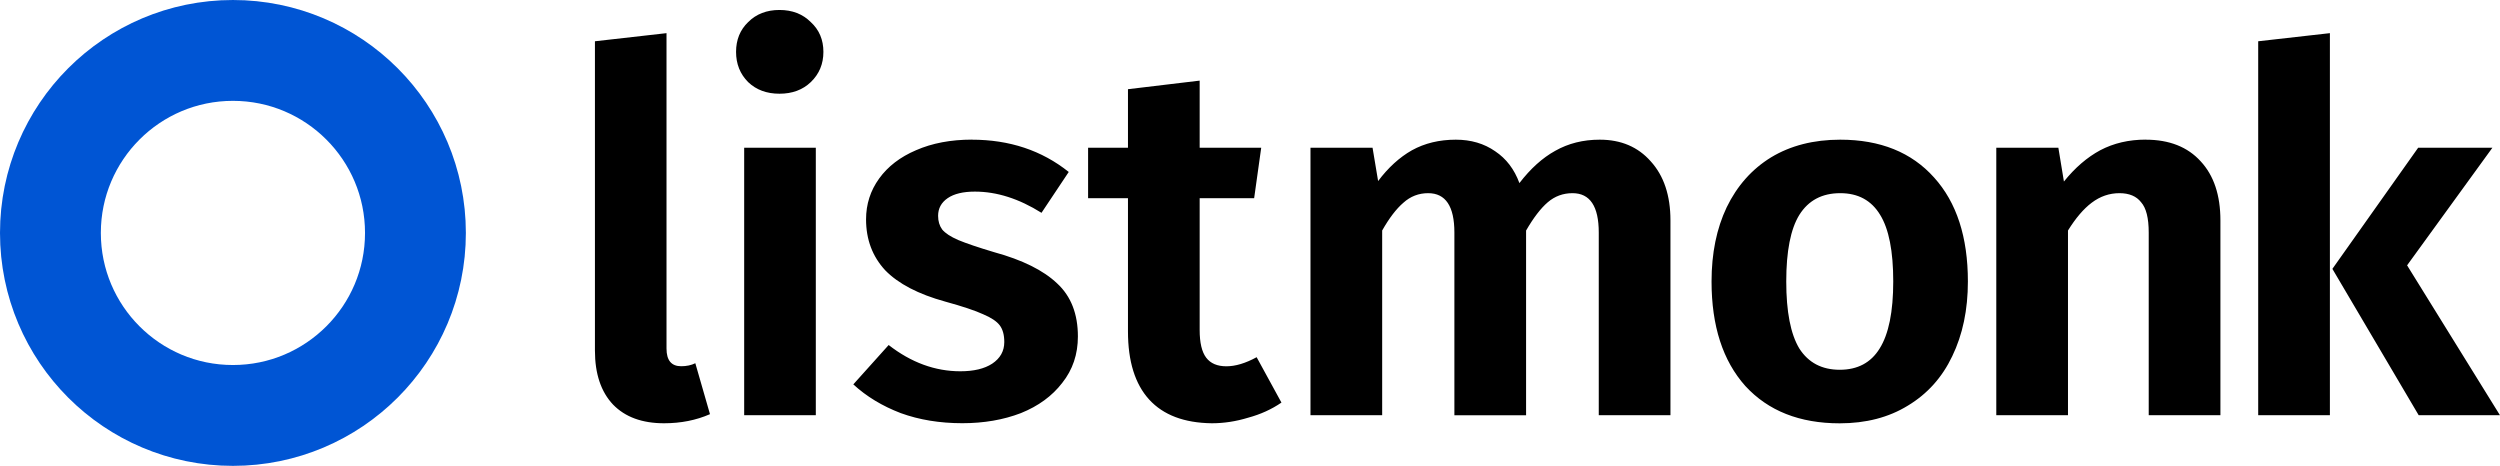
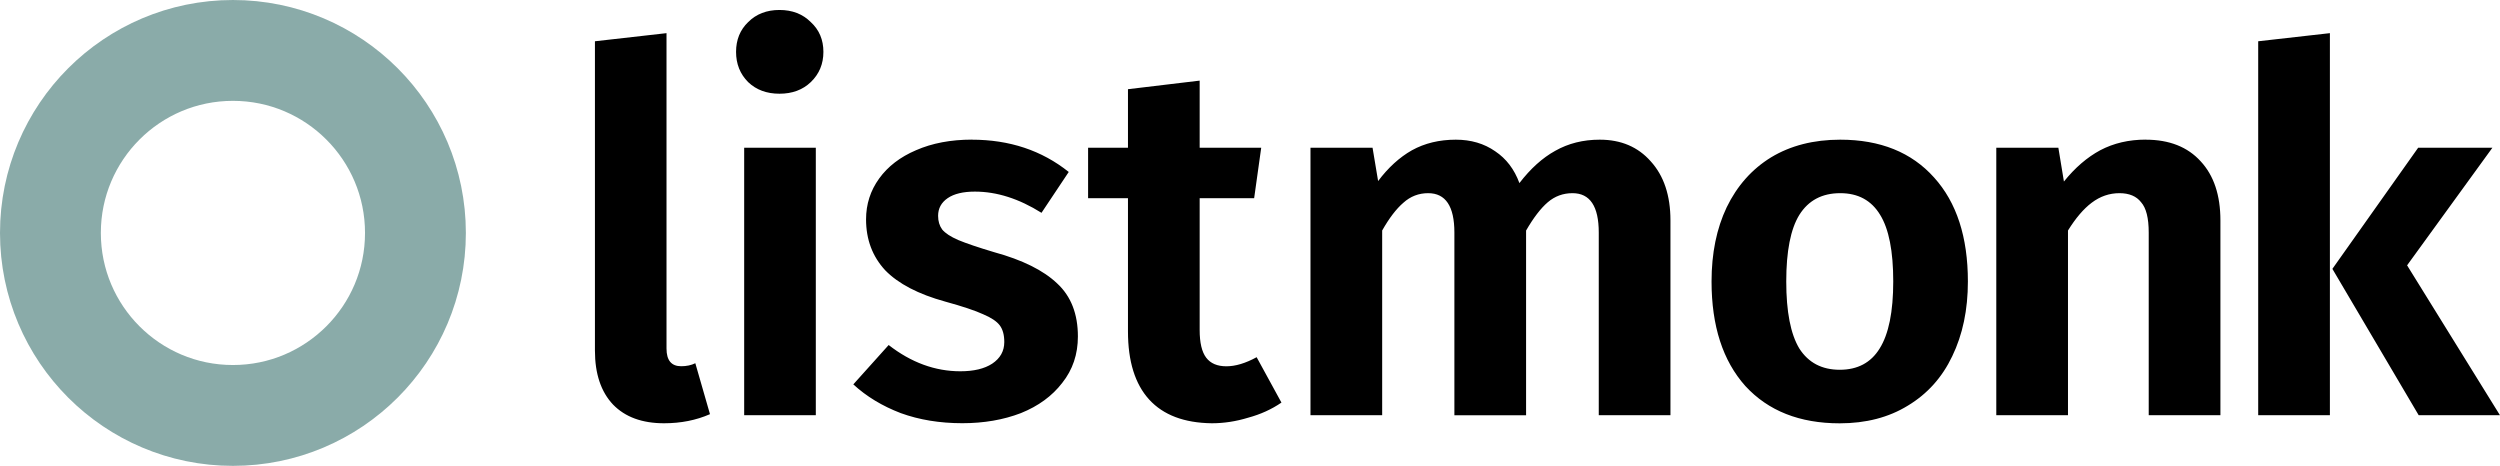
<svg xmlns="http://www.w3.org/2000/svg" width="163.03" height="30.38" viewBox="0 0 43.135 8.038">
-   <circle cx="4.019" cy="4.019" r="3.149" fill="none" stroke="#0055d4" stroke-width="1.74" />
+   <circle cx="4.019" cy="4.019" r="3.149" fill="none" stroke="#8AABA9" stroke-width="1.74" />
  <path d="M11.457 7.303q-.566 0-.879-.322-.313-.331-.313-.932V.712L11.5.572v5.442q0 .305.253.305.139 0 .244-.052l.253.879q-.357.157-.792.157zm2.619-4.754v4.615H12.84V2.549zM13.449.172q.331 0 .54.209.218.2.218.514 0 .313-.218.522-.209.2-.54.2-.331 0-.54-.2-.209-.209-.209-.522 0-.313.209-.514.209-.209.54-.209zm3.319 2.238q.975 0 1.672.557l-.47.705q-.583-.366-1.149-.366-.305 0-.47.113-.165.113-.165.305 0 .139.07.235.078.096.279.183.209.087.618.209.731.2 1.088.54.357.331.357.914 0 .462-.27.801-.261.34-.714.522-.453.174-1.01.174-.583 0-1.062-.174-.479-.183-.819-.496l.61-.679q.583.453 1.237.453.348 0 .549-.131.209-.139.209-.374 0-.183-.078-.287-.078-.104-.287-.192-.209-.096-.653-.218-.697-.192-1.036-.54-.331-.357-.331-.879 0-.392.226-.705.226-.313.636-.488.418-.183.967-.183zm5.342 4.536q-.253.174-.575.261-.313.096-.627.096-.714-.009-1.08-.409-.366-.401-.366-1.176V3.42h-.688v-.871h.688v-1.01l1.237-.148v1.158h1.062l-.122.871h-.94v2.273q0 .331.113.479.113.148.348.148.235 0 .522-.157zm5.493-4.536q.549 0 .879.374.34.374.34 1.019v3.361h-1.237V4.012q0-.679-.453-.679-.244 0-.427.157-.183.157-.374.488v3.187h-1.237V4.012q0-.679-.453-.679-.244 0-.427.165-.183.157-.366.479v3.187h-1.237V2.549h1.071l.096.575q.261-.348.583-.531.331-.183.758-.183.392 0 .679.2.287.192.418.549.287-.374.618-.557.34-.192.766-.192zm4.148 0q1.036 0 1.62.653.583.644.583 1.794 0 .731-.27 1.289-.261.549-.766.853-.496.305-1.176.305-1.036 0-1.628-.644-.583-.653-.583-1.803 0-.731.261-1.28.27-.557.766-.862.505-.305 1.193-.305zm0 .923q-.47 0-.705.374-.226.366-.226 1.149 0 .784.226 1.158.235.366.697.366.462 0 .688-.366.235-.374.235-1.158 0-.784-.226-1.149-.226-.374-.688-.374zm5.271-.923q.61 0 .949.374.34.366.34 1.019v3.361h-1.237V4.012q0-.374-.131-.522-.122-.157-.374-.157-.261 0-.479.165-.209.157-.409.479v3.187h-1.237V2.549h1.071l.096.583q.287-.357.627-.54.348-.183.784-.183zM40.2.572v6.592h-1.237V.712zm2.804 1.977l-1.472 2.029 1.602 2.586h-1.402l-1.489-2.525 1.48-2.09z" />
</svg>
